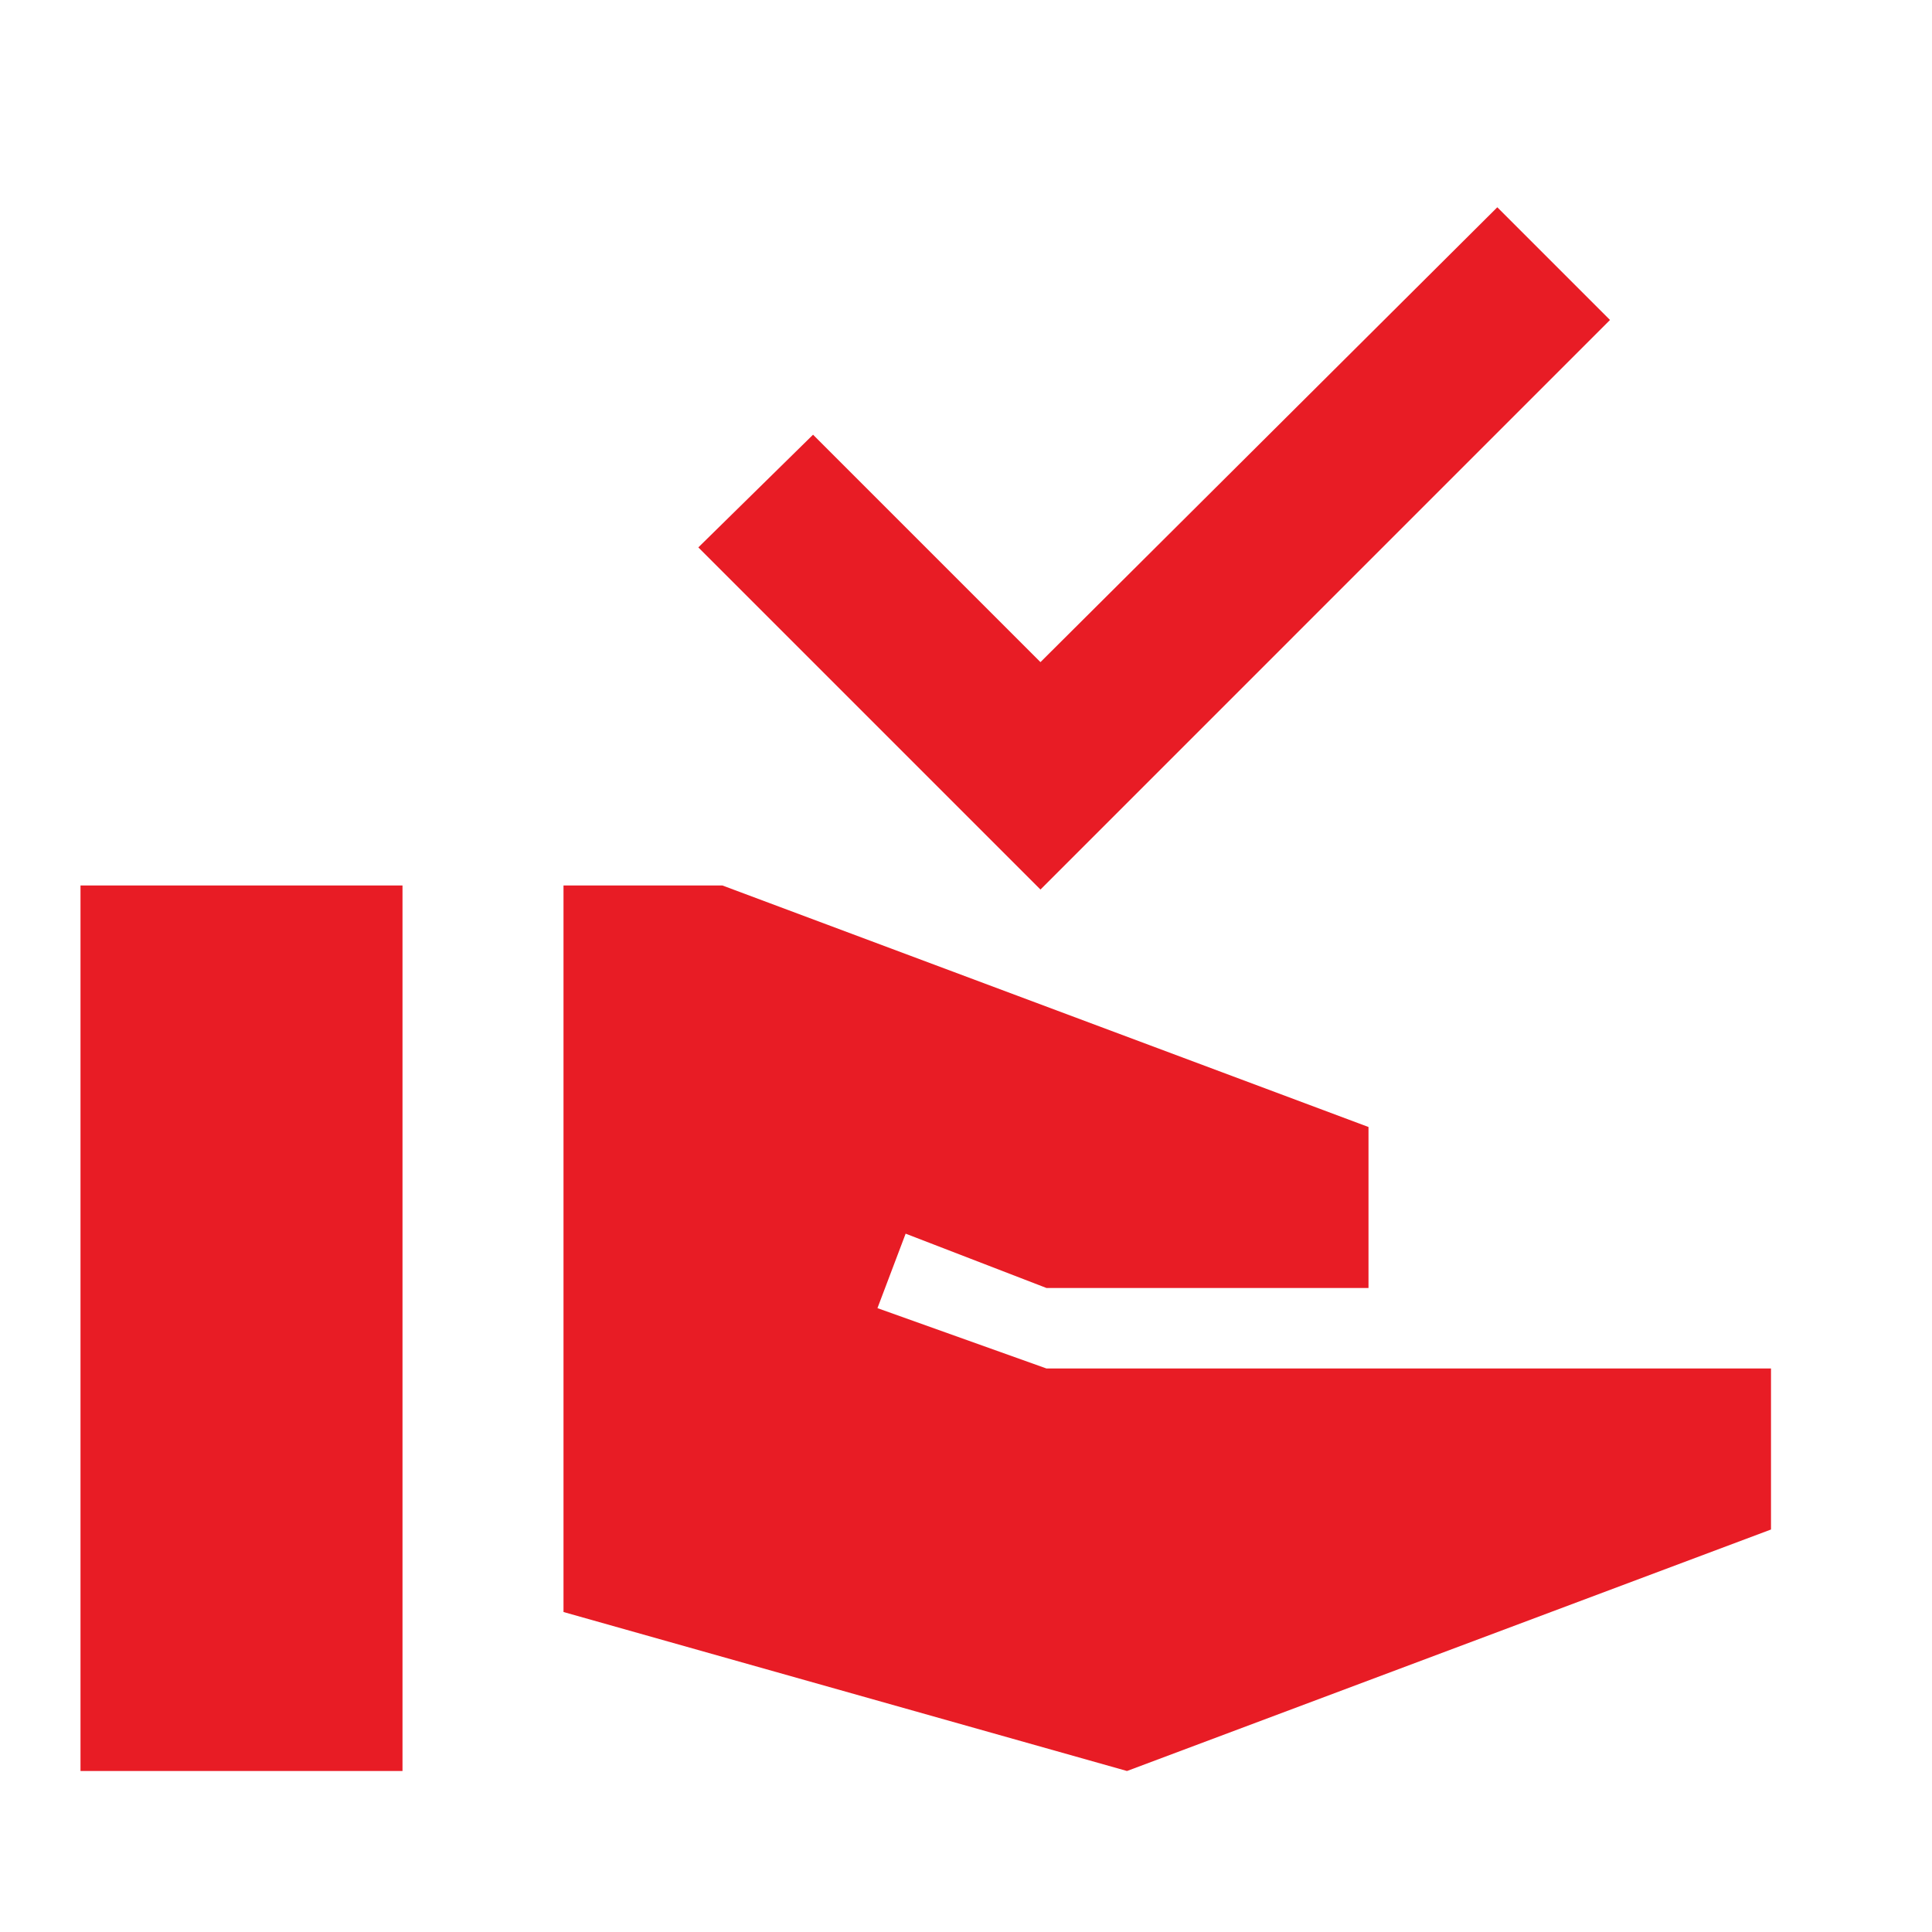
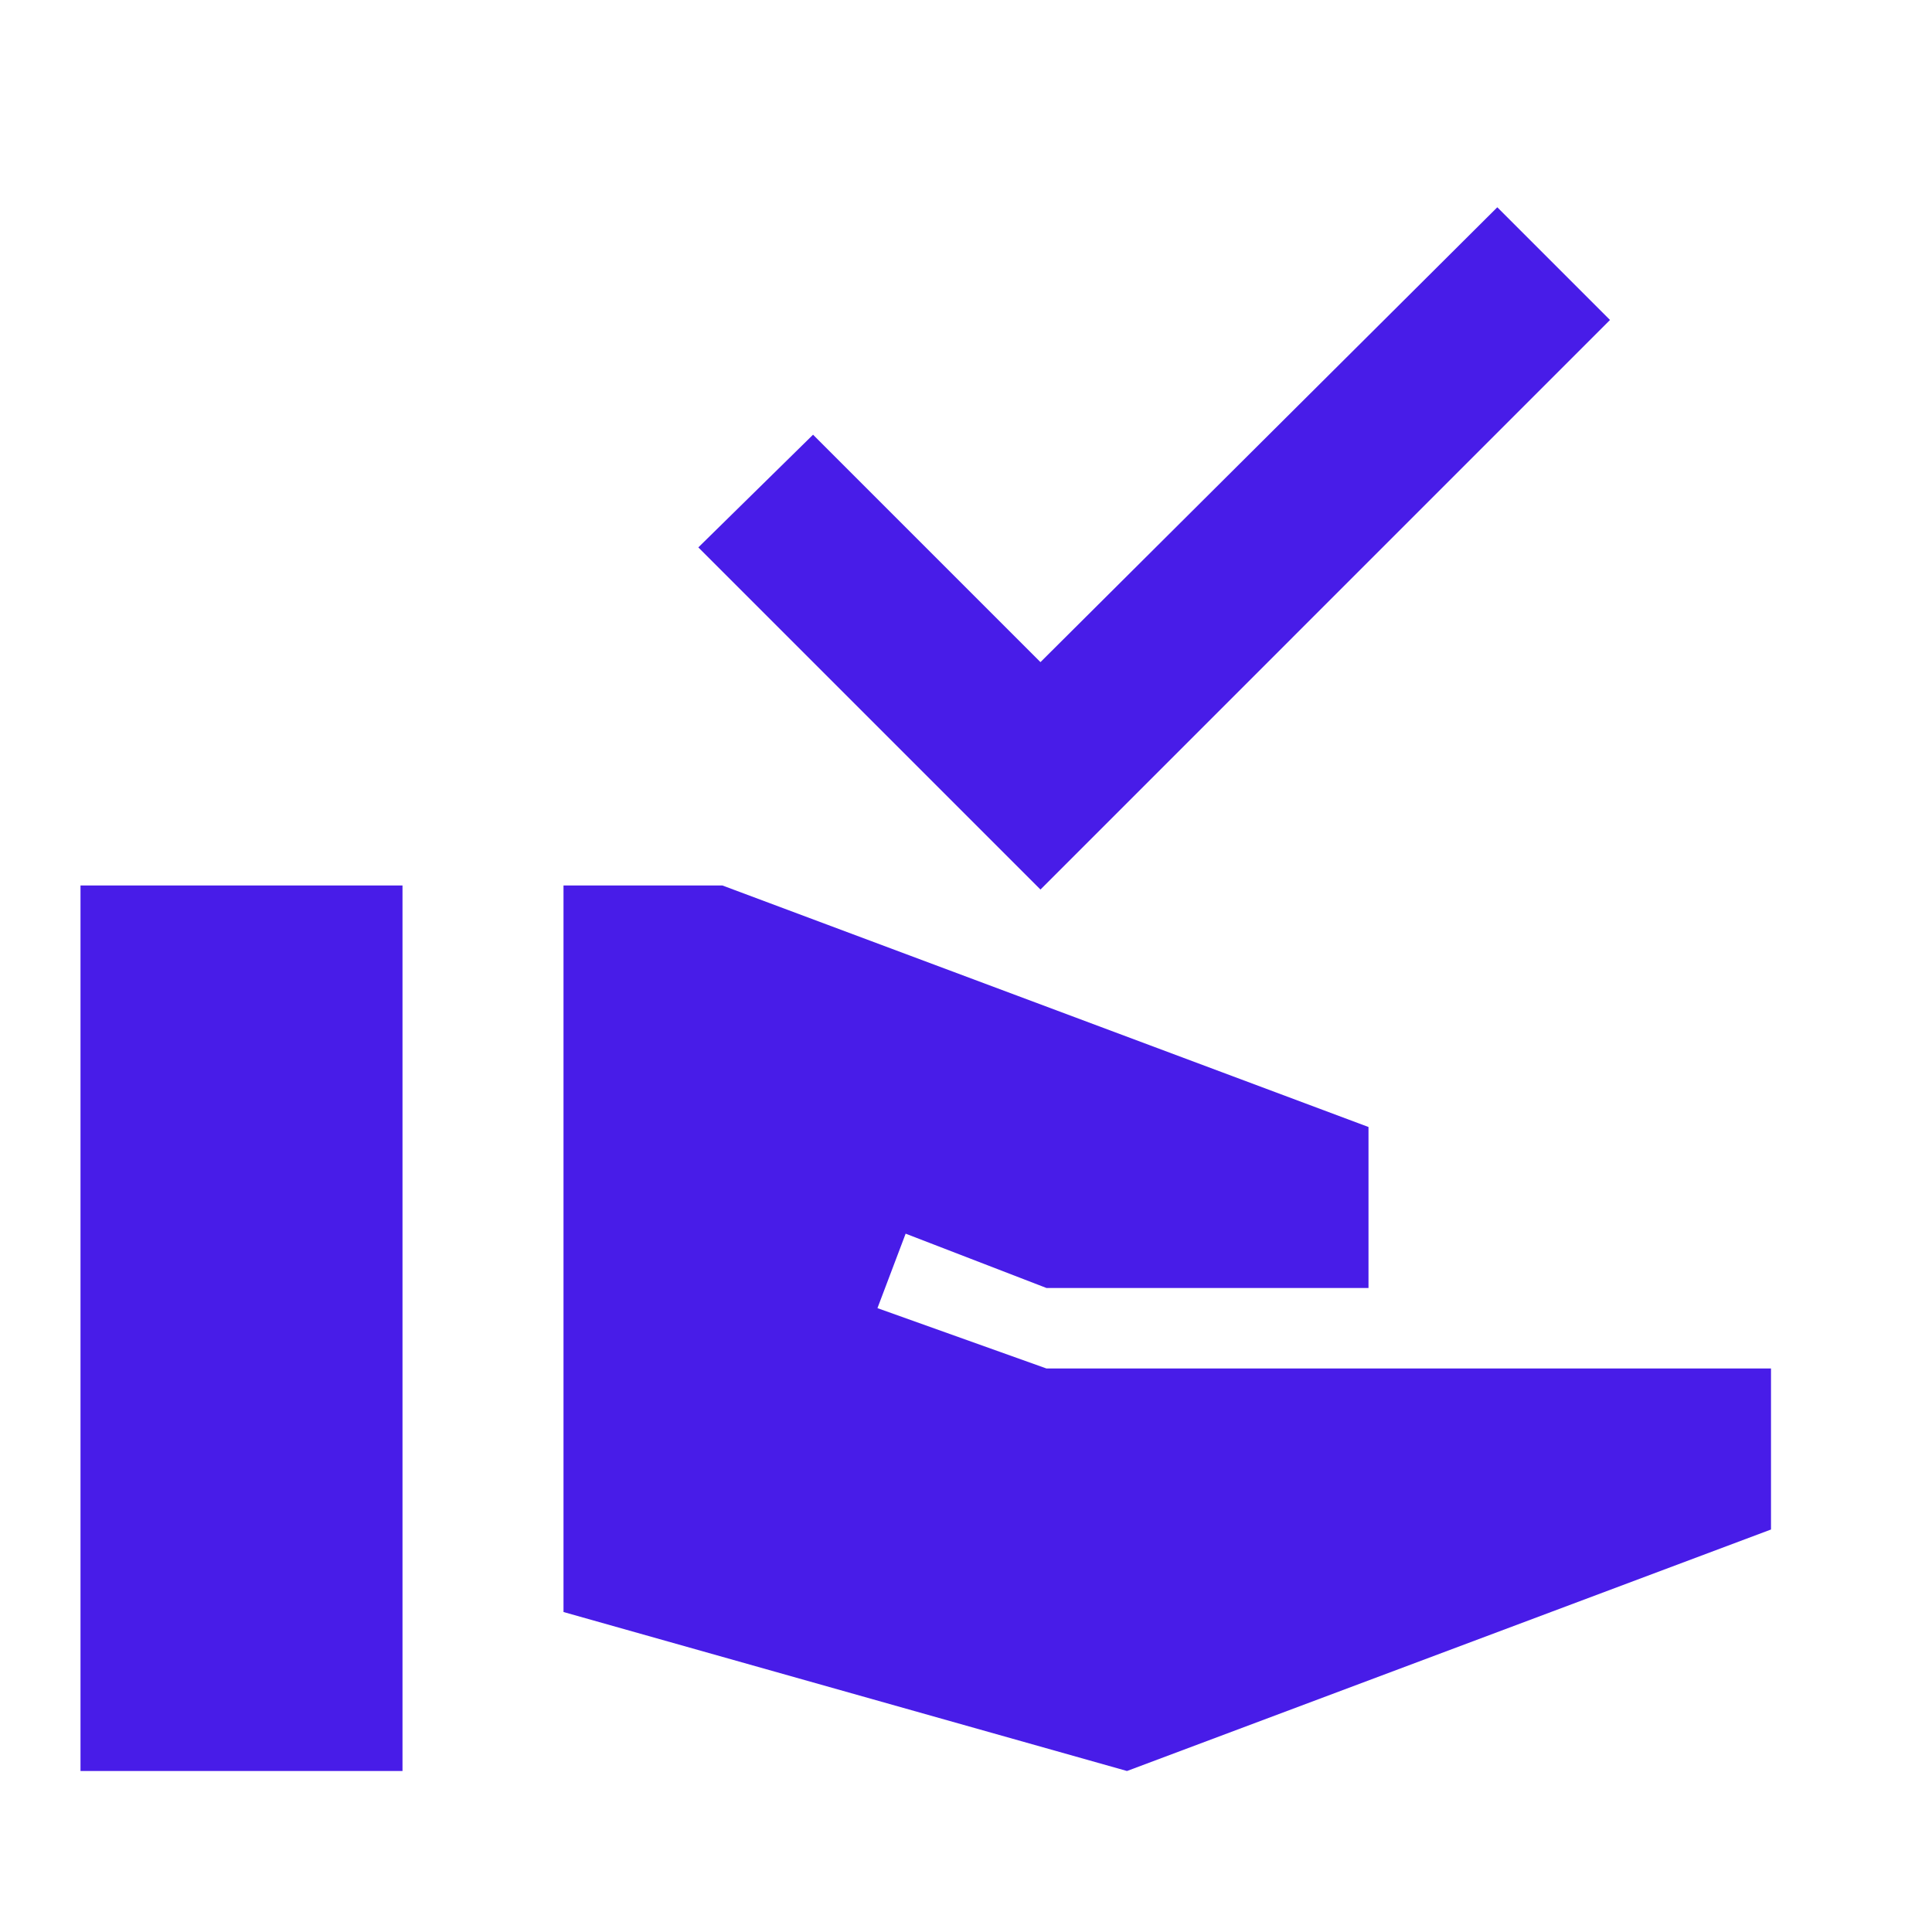
<svg xmlns="http://www.w3.org/2000/svg" width="90" height="90" viewBox="0 0 90 90" fill="none">
-   <path d="M48.469 41.438L32.531 25.5L37.875 20.25L48.469 30.844L69.75 9.656L75 14.906L48.469 41.438ZM3.75 82.5V41.25H18.75V82.5H3.75ZM52.5 82.5L26.25 75.094V41.25H33.656L63.75 52.5V60H48.75L42.188 57.469L40.875 60.938L48.75 63.75H82.5V71.25L52.5 82.5Z" fill="#E81C25" />
+   <path d="M48.469 41.438L32.531 25.5L37.875 20.25L48.469 30.844L69.75 9.656L75 14.906L48.469 41.438ZM3.75 82.5V41.25H18.75V82.5H3.75ZM52.5 82.5L26.25 75.094V41.25H33.656L63.75 52.5V60H48.75L42.188 57.469L40.875 60.938L48.75 63.75H82.5V71.25L52.5 82.5Z" fill="#481CE8" />
</svg>
